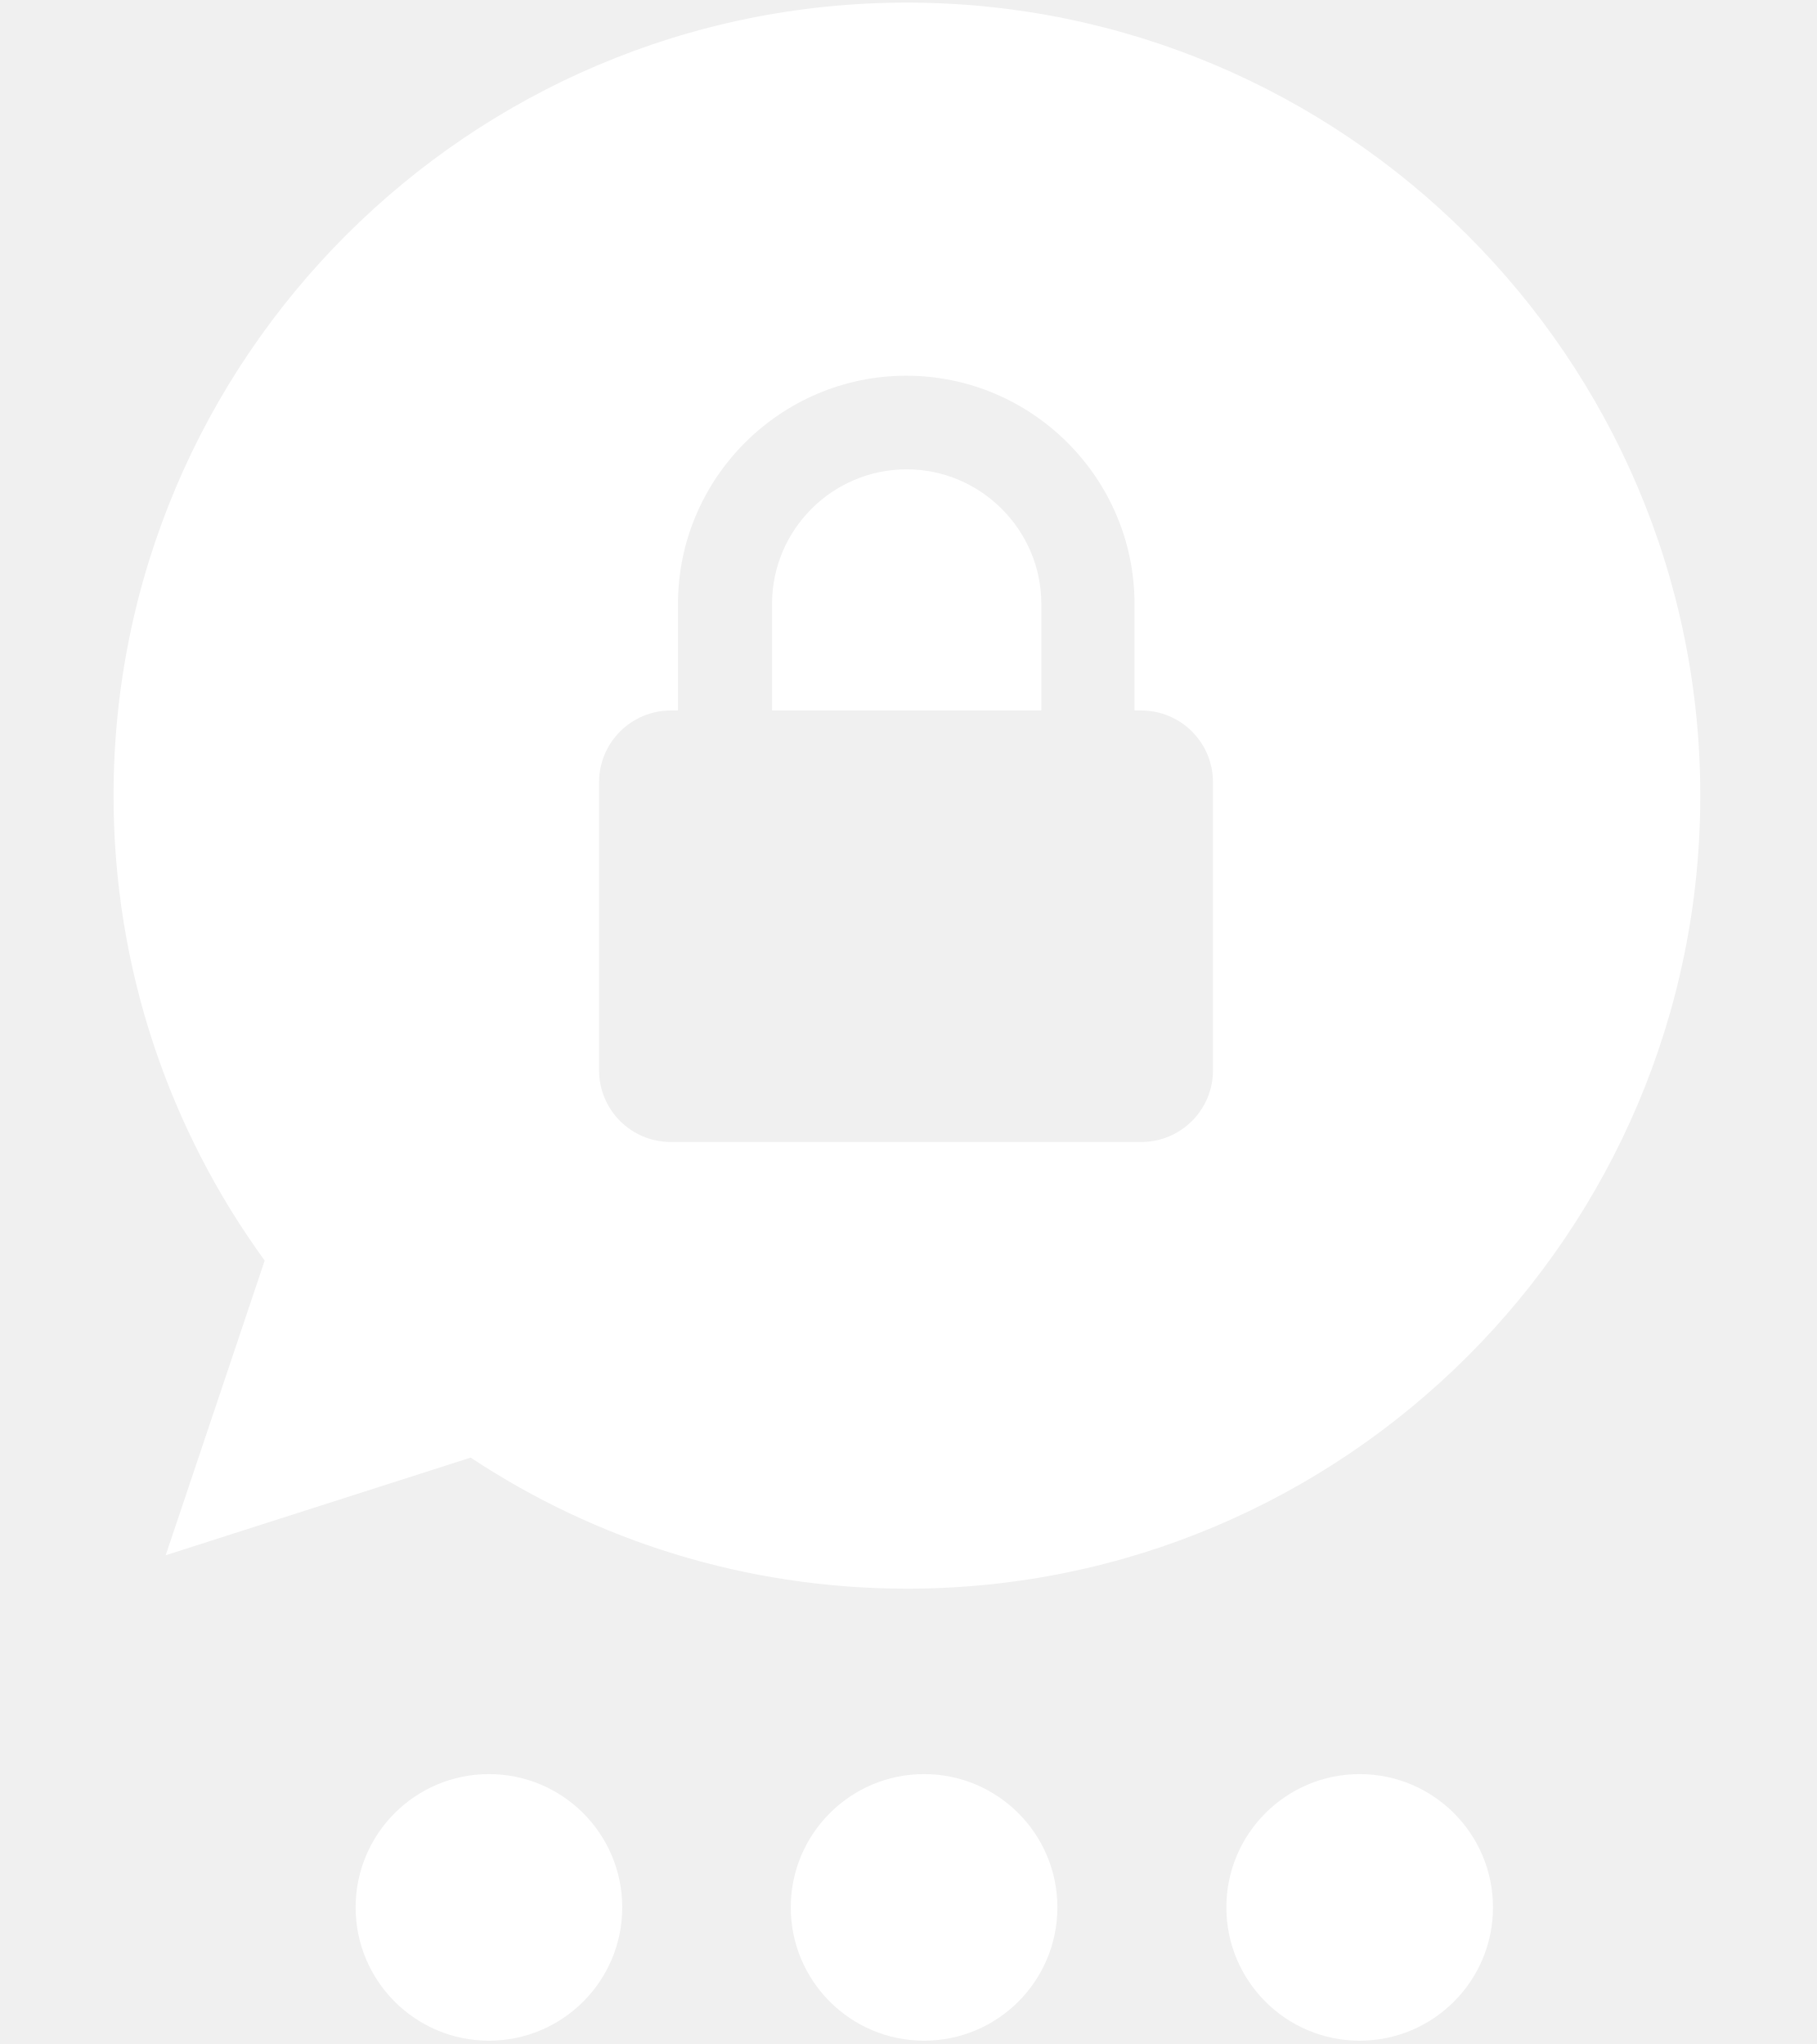
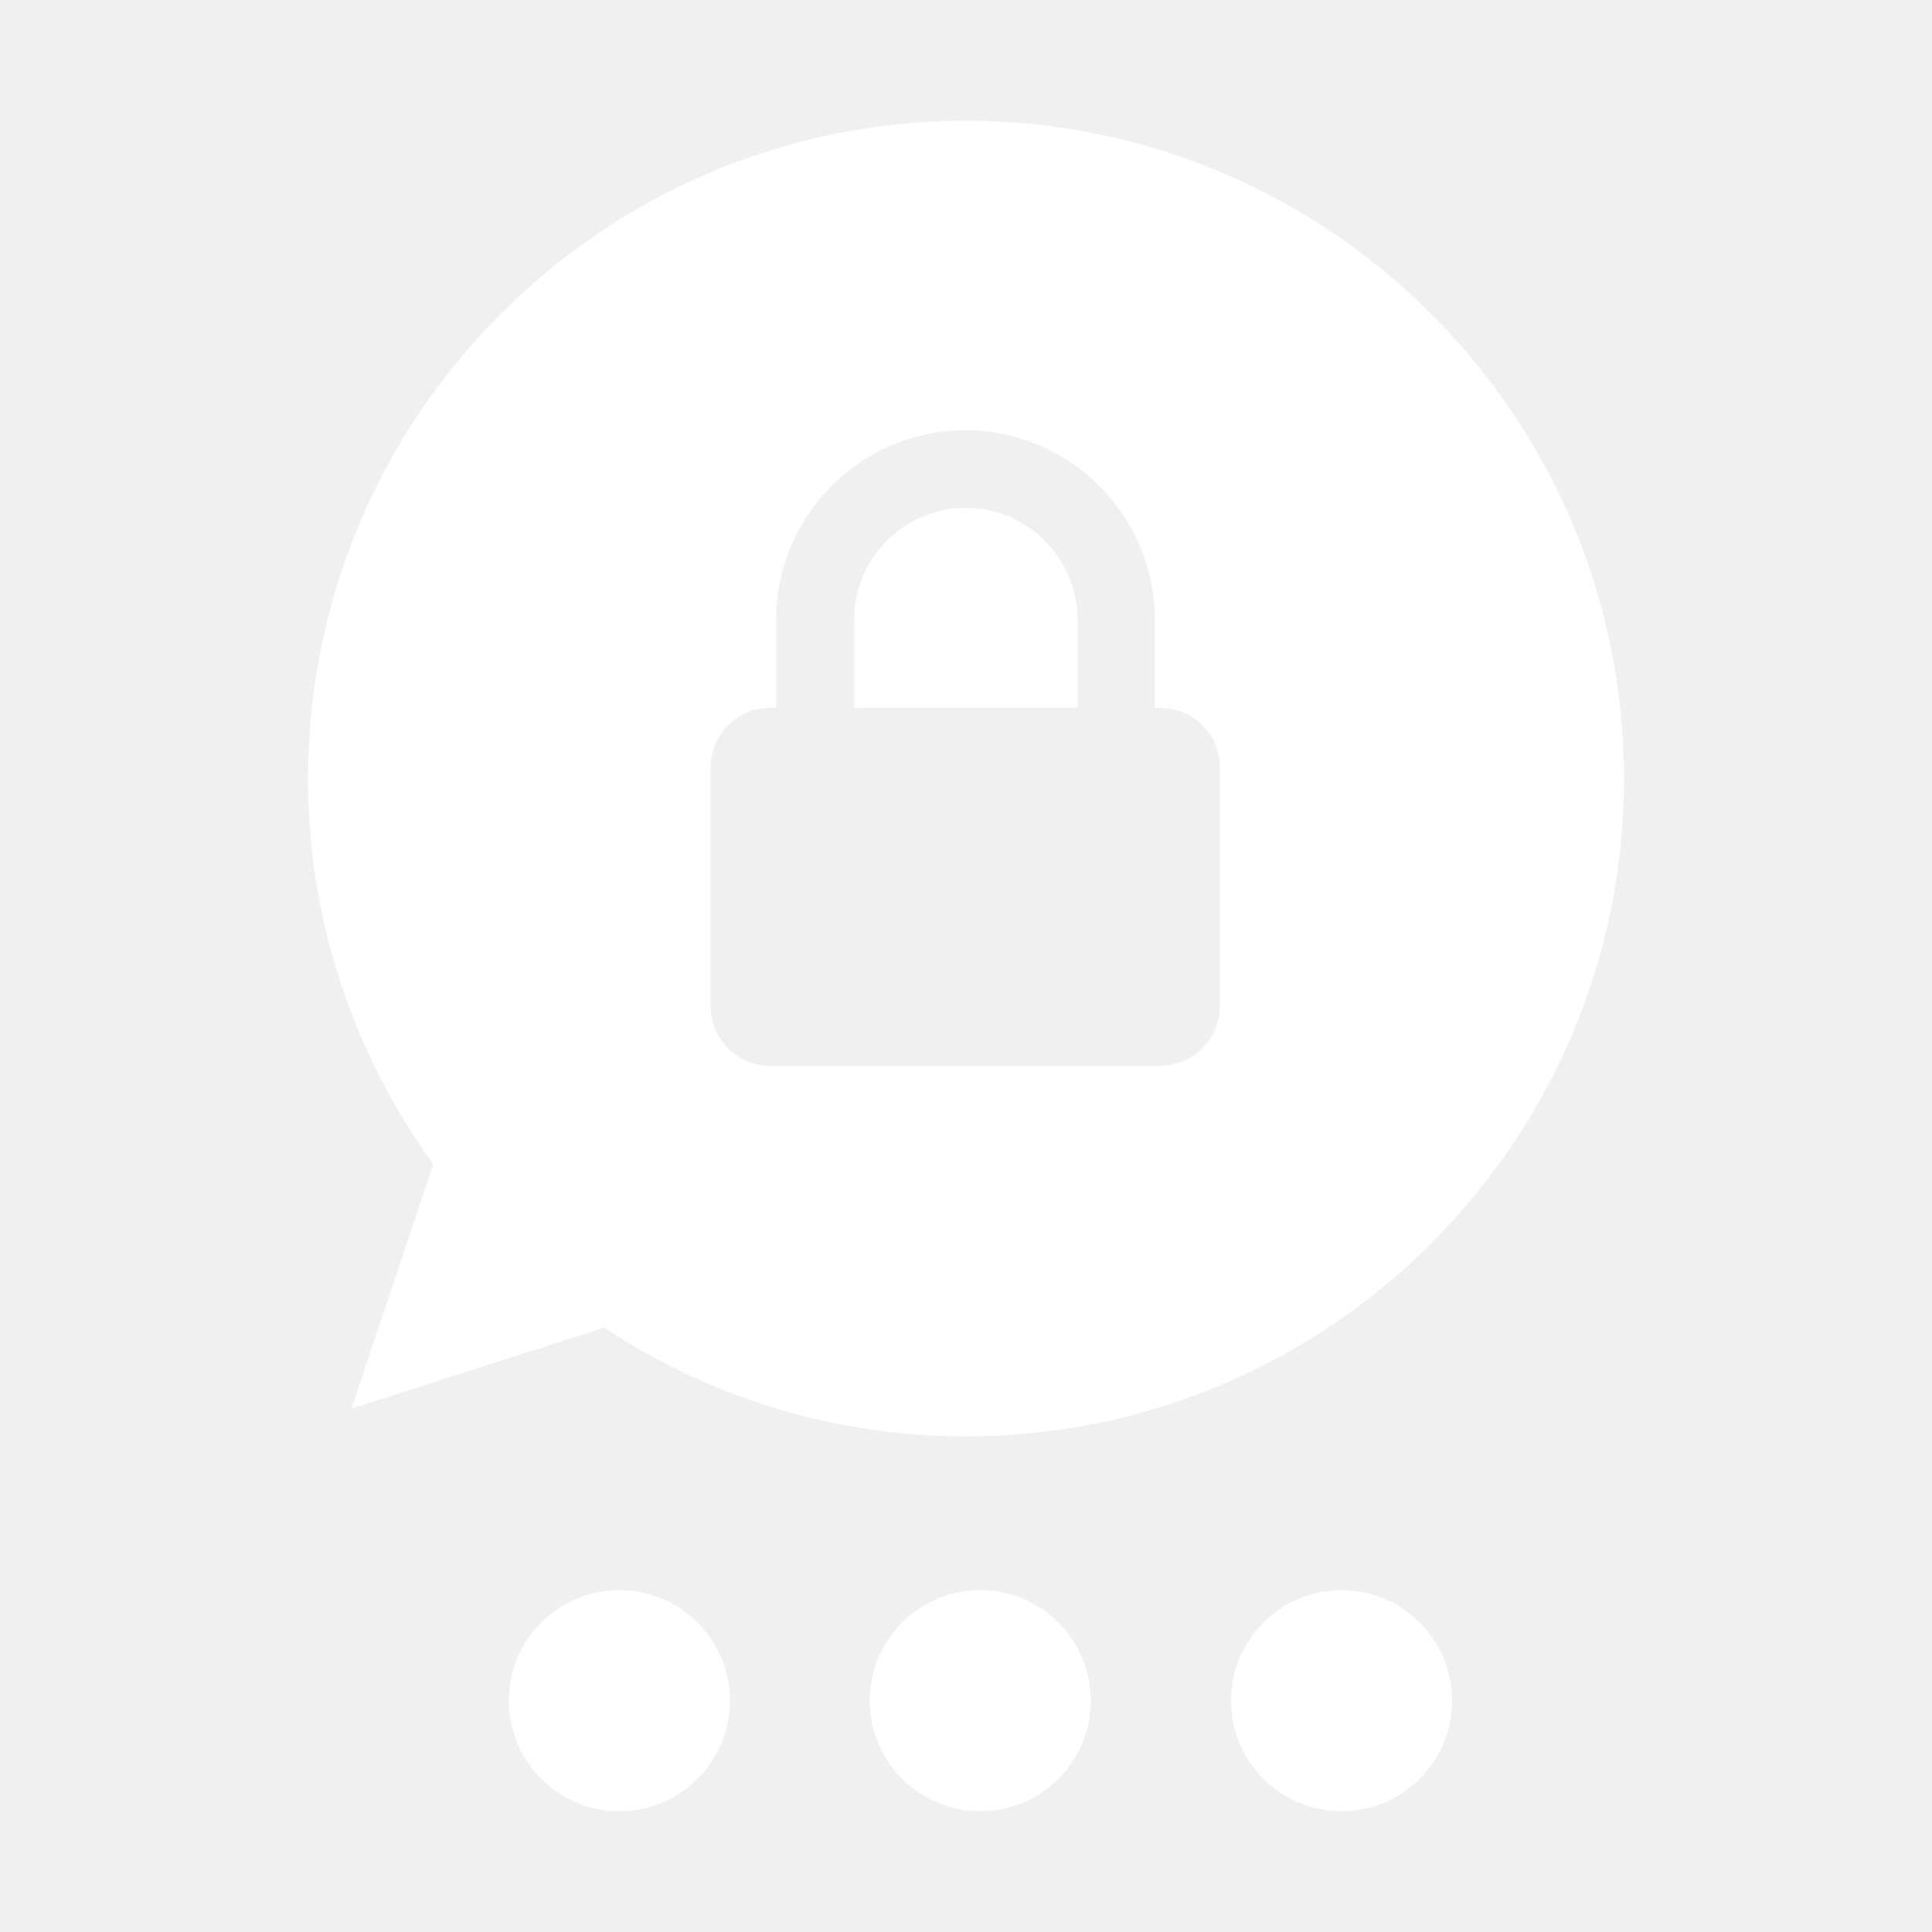
- <svg xmlns="http://www.w3.org/2000/svg" width="718" height="808" viewBox="0 0 718 808" fill="none">
-   <path d="M193.248 806.688C222.347 806.688 245.936 783.099 245.936 754C245.936 724.901 222.347 701.311 193.248 701.311C164.149 701.311 140.56 724.901 140.56 754C140.56 783.099 164.149 806.688 193.248 806.688Z" fill="white" />
-   <path d="M365.234 806.688C394.333 806.688 417.922 783.099 417.922 754C417.922 724.901 394.333 701.311 365.234 701.311C336.135 701.311 312.546 724.901 312.546 754C312.546 783.099 336.135 806.688 365.234 806.688Z" fill="white" />
-   <path d="M537.396 806.688C566.495 806.688 590.085 783.099 590.085 754C590.085 724.901 566.495 701.311 537.396 701.311C508.297 701.311 484.708 724.901 484.708 754C484.708 783.099 508.297 806.688 537.396 806.688Z" fill="white" />
-   <path d="M358.361 1.032C531.228 1.032 672.024 141.652 672.024 314.518C672.024 487.385 531.405 628.006 358.538 628.006C294.748 628.006 235.54 608.974 186.023 576.198L65.492 614.79L104.612 498.311C67.079 446.68 44.875 383.066 44.875 314.518C44.875 141.652 185.495 1.032 358.361 1.032ZM358.186 148.524C308.493 148.524 267.964 189.054 267.964 238.746V280.862H265.144C249.461 280.862 236.774 293.549 236.773 309.232V423.067C236.773 438.75 249.461 451.438 265.144 451.438H451.051C466.734 451.438 479.422 438.75 479.422 423.067V309.232C479.422 293.549 466.734 280.862 451.051 280.862H448.408V238.746C448.408 189.054 407.878 148.524 358.186 148.524ZM358.362 185.529C387.614 185.529 411.579 209.495 411.579 238.746V280.862H305.145V238.746C305.145 209.318 329.111 185.529 358.362 185.529Z" fill="white" />
+ <svg xmlns="http://www.w3.org/2000/svg" width="40" height="40" viewBox="0 0 40 40" version="1.1" id="svg1">
+   <defs id="defs1" />
+   <path id="path1" fill="#ffffff" stroke="none" d="m 12.824,37.5 c 1.264,0 2.289,-1.025 2.289,-2.289 0,-1.264 -1.025,-2.289 -2.289,-2.289 -1.264,0 -2.289,1.025 -2.289,2.289 0,1.264 1.025,2.289 2.289,2.289 z" style="stroke-width:0.21" />
+   <path id="path2" fill="#ffffff" stroke="none" d="m 20.295,37.5 c 1.264,0 2.289,-1.025 2.289,-2.289 0,-1.264 -1.025,-2.289 -2.289,-2.289 -1.264,0 -2.289,1.025 -2.289,2.289 0,1.264 1.025,2.289 2.289,2.289 z" style="stroke-width:0.21" />
+   <path id="path3" fill="#ffffff" stroke="none" d="m 27.775,37.5 c 1.264,0 2.289,-1.025 2.289,-2.289 0,-1.264 -1.025,-2.289 -2.289,-2.289 -1.264,0 -2.289,1.025 -2.289,2.289 0,1.264 1.025,2.289 2.289,2.289 z" style="stroke-width:0.21" />
+   <path id="path4" fill="#ffffff" stroke="none" d="m 19.997,2.5 c 7.51,0 13.626,6.109 13.626,13.619 0,7.51 -6.109,13.619 -13.619,13.619 -2.771,0 -5.343,-0.827 -7.495,-2.251 l -5.236,1.677 1.699,-5.06 C 7.343,21.86 6.378,19.097 6.378,16.119 6.378,8.609 12.487,2.5 19.997,2.5 Z m -0.008,6.407 c -2.159,0 -3.92,1.761 -3.92,3.919 v 1.83 h -0.123 c -0.681,0 -1.232,0.551 -1.233,1.232 v 4.945 c 0,0.681 0.551,1.233 1.233,1.233 h 8.076 c 0.681,0 1.233,-0.551 1.233,-1.233 v -4.945 c 0,-0.681 -0.551,-1.232 -1.233,-1.232 h -0.115 v -1.83 c 0,-2.159 -1.761,-3.919 -3.92,-3.919 z m 0.008,1.608 c 1.271,0 2.312,1.041 2.312,2.312 v 1.83 h -4.624 v -1.83 c 0,-1.278 1.041,-2.312 2.312,-2.312 z" style="stroke-width:0.21" />
</svg>
